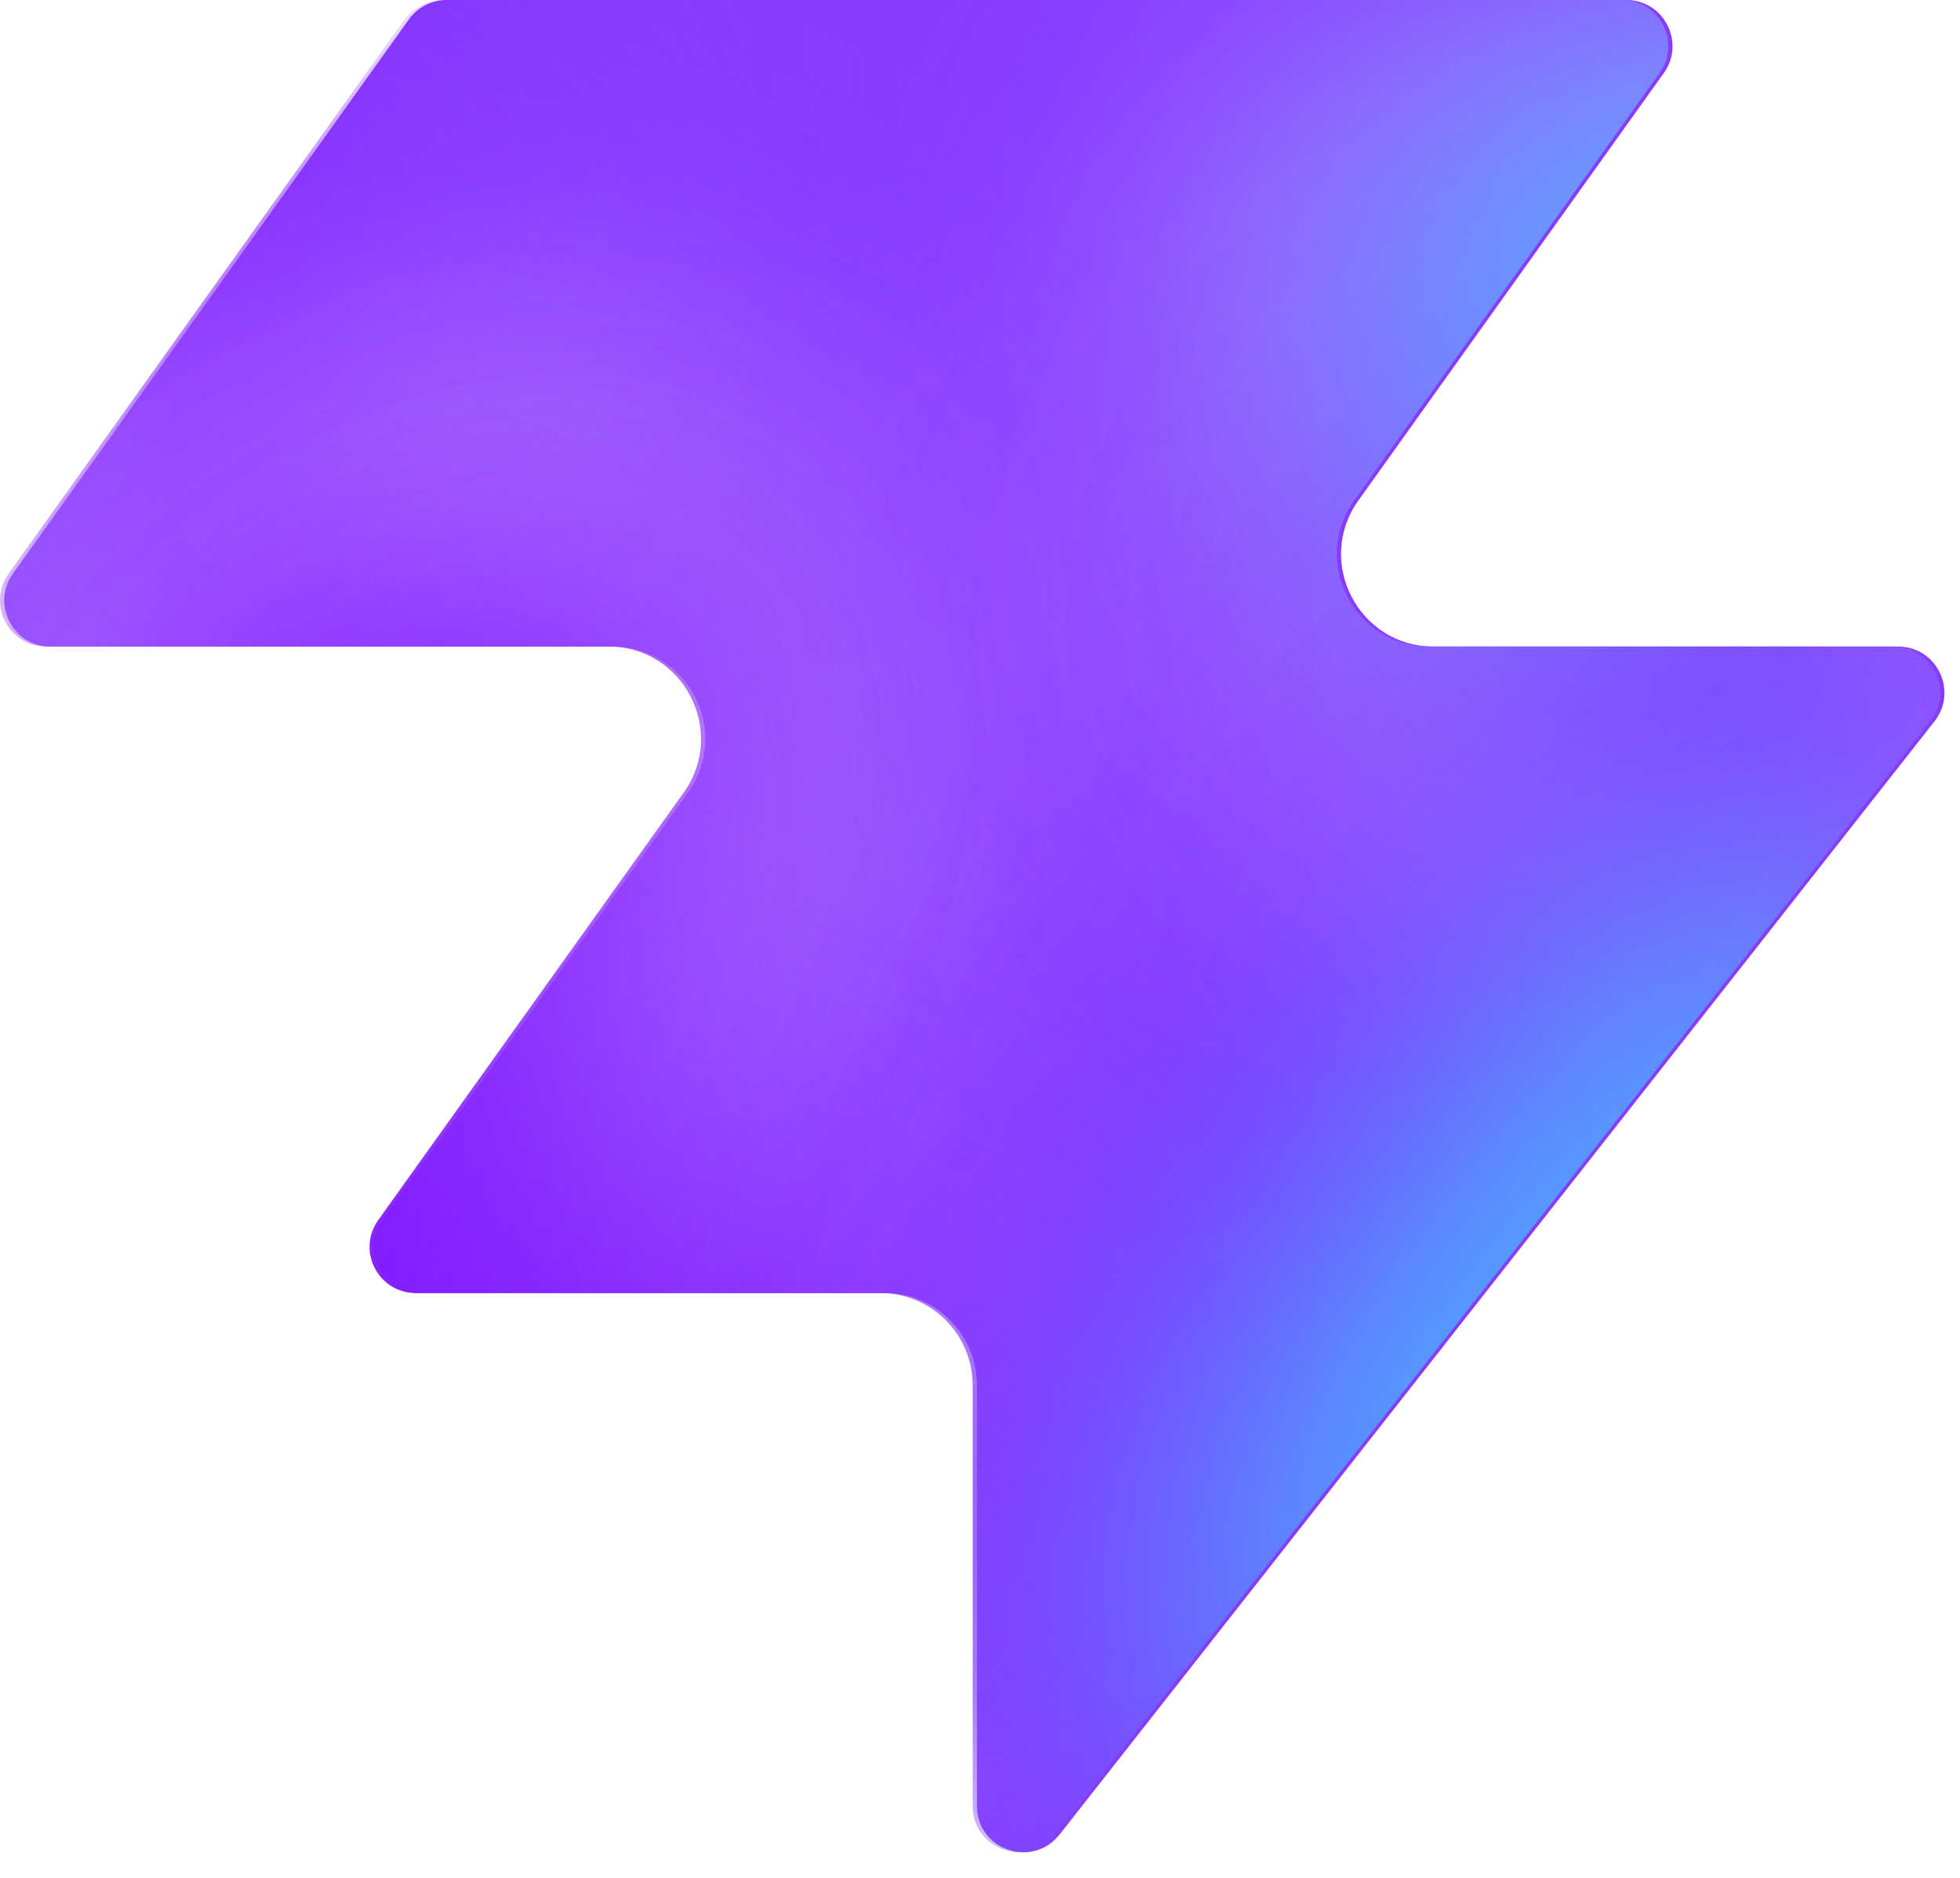
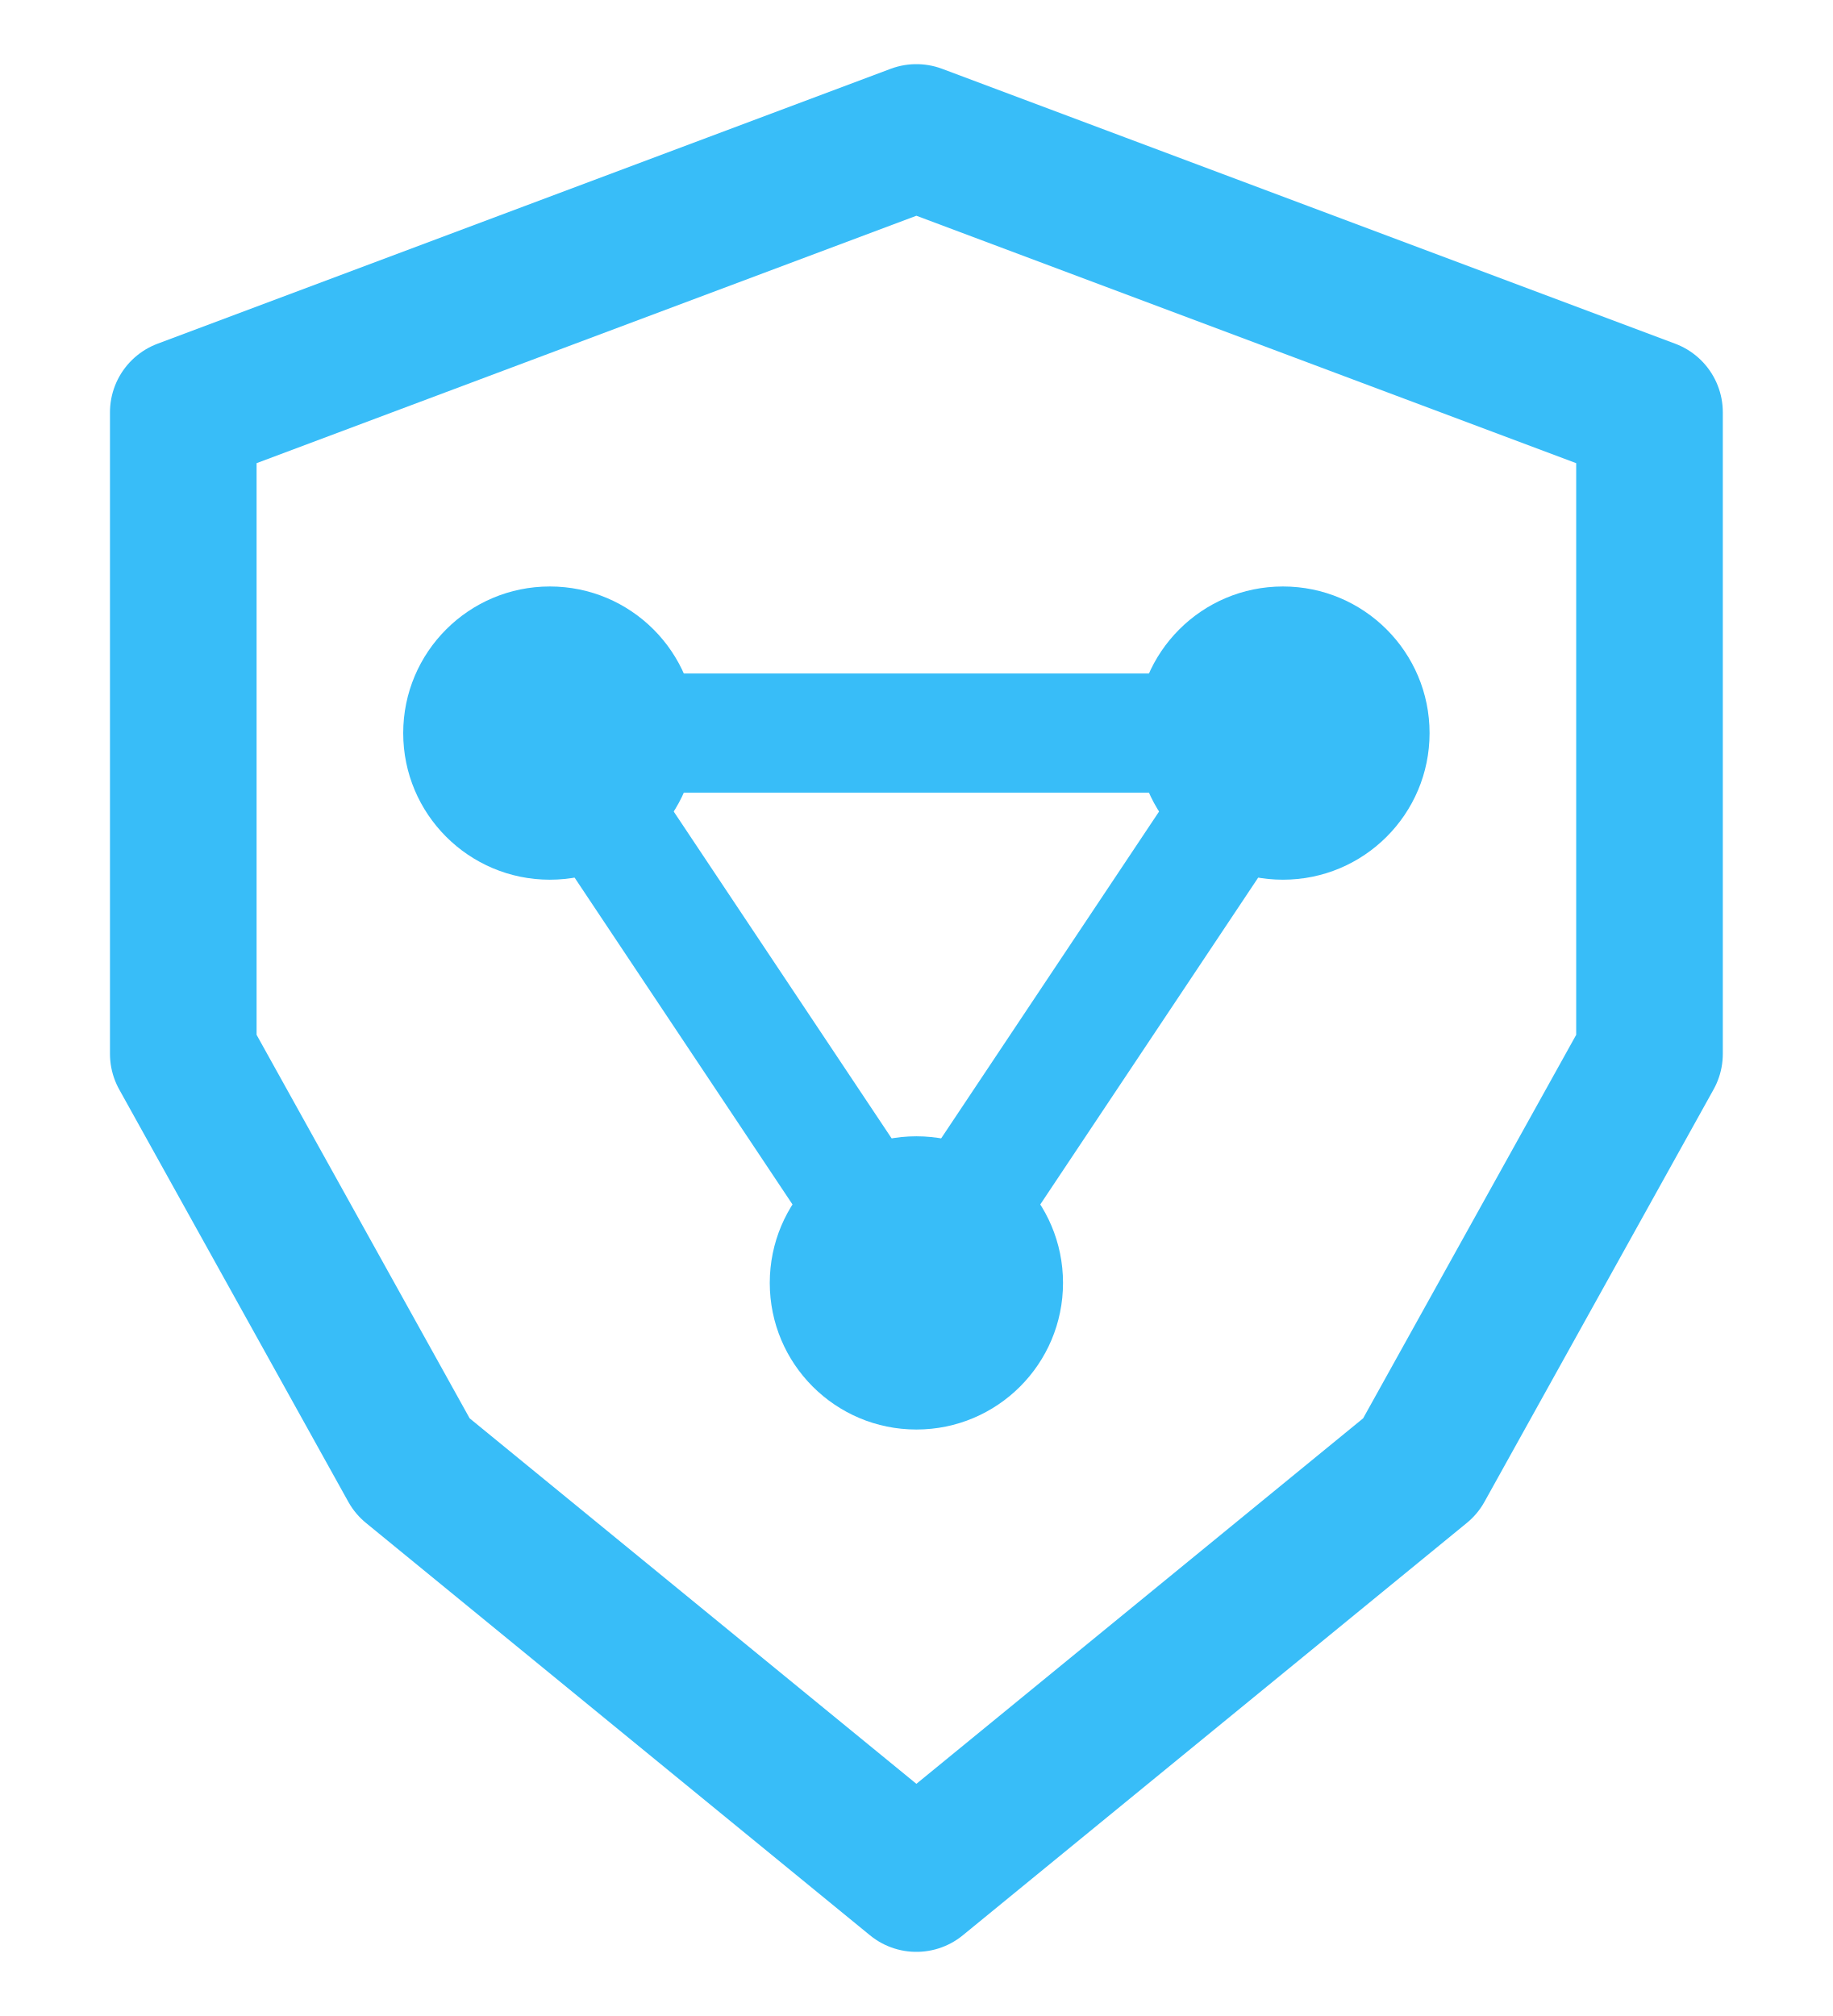
- <svg xmlns="http://www.w3.org/2000/svg" width="48" height="46" fill="none" viewBox="0 0 48 46">
-   <path fill="#863bff" d="M25.946 44.938c-.664.845-2.021.375-2.021-.698V33.937a2.26 2.26 0 0 0-2.262-2.262H10.287c-.92 0-1.456-1.04-.92-1.788l7.48-10.471c1.07-1.497 0-3.578-1.842-3.578H1.237c-.92 0-1.456-1.04-.92-1.788L10.013.474c.214-.297.556-.474.92-.474h28.894c.92 0 1.456 1.04.92 1.788l-7.48 10.471c-1.07 1.498 0 3.579 1.842 3.579h11.377c.943 0 1.473 1.088.89 1.83L25.947 44.94z" style="fill:#863bff;fill:color(display-p3 .525 .23 1);fill-opacity:1" />
-   <mask id="a" width="48" height="46" x="0" y="0" maskUnits="userSpaceOnUse" style="mask-type:alpha">
-     <path fill="#000" d="M25.842 44.938c-.664.844-2.021.375-2.021-.698V33.937a2.26 2.26 0 0 0-2.262-2.262H10.183c-.92 0-1.456-1.04-.92-1.788l7.48-10.471c1.07-1.498 0-3.579-1.842-3.579H1.133c-.92 0-1.456-1.04-.92-1.787L9.91.473c.214-.297.556-.474.92-.474h28.894c.92 0 1.456 1.04.92 1.788l-7.48 10.471c-1.07 1.498 0 3.578 1.842 3.578h11.377c.943 0 1.473 1.088.89 1.832L25.843 44.94z" style="fill:#000;fill-opacity:1" />
-   </mask>
-   <g mask="url(#a)">
-     <g filter="url(#b)">
-       <ellipse cx="5.508" cy="14.704" fill="#ede6ff" rx="5.508" ry="14.704" style="fill:#ede6ff;fill:color(display-p3 .927 .903 1);fill-opacity:1" transform="matrix(.00324 1 1 -.00324 -4.47 31.516)" />
-     </g>
-     <g filter="url(#c)">
-       <ellipse cx="10.399" cy="29.851" fill="#ede6ff" rx="10.399" ry="29.851" style="fill:#ede6ff;fill:color(display-p3 .927 .903 1);fill-opacity:1" transform="matrix(.00324 1 1 -.00324 -39.328 7.883)" />
-     </g>
-     <g filter="url(#d)">
-       <ellipse cx="5.508" cy="30.487" fill="#7e14ff" rx="5.508" ry="30.487" style="fill:#7e14ff;fill:color(display-p3 .492 .077 1);fill-opacity:1" transform="rotate(89.814 -25.913 -14.639)scale(1 -1)" />
-     </g>
-     <g filter="url(#e)">
-       <ellipse cx="5.508" cy="30.599" fill="#7e14ff" rx="5.508" ry="30.599" style="fill:#7e14ff;fill:color(display-p3 .492 .077 1);fill-opacity:1" transform="rotate(89.814 -32.644 -3.334)scale(1 -1)" />
-     </g>
-     <g filter="url(#f)">
-       <ellipse cx="5.508" cy="30.599" fill="#7e14ff" rx="5.508" ry="30.599" style="fill:#7e14ff;fill:color(display-p3 .492 .077 1);fill-opacity:1" transform="matrix(.00324 1 1 -.00324 -34.34 30.47)" />
-     </g>
-     <g filter="url(#g)">
-       <ellipse cx="14.072" cy="22.078" fill="#ede6ff" rx="14.072" ry="22.078" style="fill:#ede6ff;fill:color(display-p3 .927 .903 1);fill-opacity:1" transform="rotate(93.35 24.506 48.493)scale(-1 1)" />
-     </g>
-     <g filter="url(#h)">
-       <ellipse cx="3.47" cy="21.501" fill="#7e14ff" rx="3.47" ry="21.501" style="fill:#7e14ff;fill:color(display-p3 .492 .077 1);fill-opacity:1" transform="rotate(89.009 28.708 47.59)scale(-1 1)" />
-     </g>
-     <g filter="url(#i)">
-       <ellipse cx="3.47" cy="21.501" fill="#7e14ff" rx="3.47" ry="21.501" style="fill:#7e14ff;fill:color(display-p3 .492 .077 1);fill-opacity:1" transform="rotate(89.009 28.708 47.59)scale(-1 1)" />
-     </g>
-     <g filter="url(#j)">
-       <ellipse cx=".387" cy="8.972" fill="#7e14ff" rx="4.407" ry="29.108" style="fill:#7e14ff;fill:color(display-p3 .492 .077 1);fill-opacity:1" transform="rotate(39.51 .387 8.972)" />
-     </g>
-     <g filter="url(#k)">
-       <ellipse cx="47.523" cy="-6.092" fill="#7e14ff" rx="4.407" ry="29.108" style="fill:#7e14ff;fill:color(display-p3 .492 .077 1);fill-opacity:1" transform="rotate(37.892 47.523 -6.092)" />
-     </g>
-     <g filter="url(#l)">
-       <ellipse cx="41.412" cy="6.333" fill="#47bfff" rx="5.971" ry="9.665" style="fill:#47bfff;fill:color(display-p3 .28 .748 1);fill-opacity:1" transform="rotate(37.892 41.412 6.333)" />
-     </g>
-     <g filter="url(#m)">
-       <ellipse cx="-1.879" cy="38.332" fill="#7e14ff" rx="4.407" ry="29.108" style="fill:#7e14ff;fill:color(display-p3 .492 .077 1);fill-opacity:1" transform="rotate(37.892 -1.88 38.332)" />
-     </g>
-     <g filter="url(#n)">
-       <ellipse cx="-1.879" cy="38.332" fill="#7e14ff" rx="4.407" ry="29.108" style="fill:#7e14ff;fill:color(display-p3 .492 .077 1);fill-opacity:1" transform="rotate(37.892 -1.88 38.332)" />
-     </g>
-     <g filter="url(#o)">
-       <ellipse cx="35.651" cy="29.907" fill="#7e14ff" rx="4.407" ry="29.108" style="fill:#7e14ff;fill:color(display-p3 .492 .077 1);fill-opacity:1" transform="rotate(37.892 35.651 29.907)" />
-     </g>
-     <g filter="url(#p)">
-       <ellipse cx="38.418" cy="32.4" fill="#47bfff" rx="5.971" ry="15.297" style="fill:#47bfff;fill:color(display-p3 .28 .748 1);fill-opacity:1" transform="rotate(37.892 38.418 32.4)" />
-     </g>
+ <svg xmlns="http://www.w3.org/2000/svg" viewBox="0 0 40 44" fill="none" color="#38bdf8">
+   <path d="M20 3 36 9v14l-5 9-11 9-11-9-5-9V9L20 3Z" stroke="currentColor" stroke-width="3.2" stroke-linejoin="round" />
+   <path d="m12 16 8 12 8-12M12 16h16" stroke="currentColor" stroke-width="2.6" stroke-linejoin="round" />
+   <g fill="currentColor">
+     <circle cx="12" cy="16" r="3.2" />
+     <circle cx="28" cy="16" r="3.2" />
+     <circle cx="20" cy="28" r="3.2" />
  </g>
-   <defs>
-     <filter id="b" width="60.045" height="41.654" x="-19.77" y="16.149" color-interpolation-filters="sRGB" filterUnits="userSpaceOnUse">
-       <feFlood flood-opacity="0" result="BackgroundImageFix" />
-       <feBlend in="SourceGraphic" in2="BackgroundImageFix" result="shape" />
-       <feGaussianBlur result="effect1_foregroundBlur_2002_17158" stdDeviation="7.659" />
-     </filter>
-     <filter id="c" width="90.34" height="51.437" x="-54.613" y="-7.533" color-interpolation-filters="sRGB" filterUnits="userSpaceOnUse">
-       <feFlood flood-opacity="0" result="BackgroundImageFix" />
-       <feBlend in="SourceGraphic" in2="BackgroundImageFix" result="shape" />
-       <feGaussianBlur result="effect1_foregroundBlur_2002_17158" stdDeviation="7.659" />
-     </filter>
-     <filter id="d" width="79.355" height="29.4" x="-49.64" y="2.03" color-interpolation-filters="sRGB" filterUnits="userSpaceOnUse">
-       <feFlood flood-opacity="0" result="BackgroundImageFix" />
-       <feBlend in="SourceGraphic" in2="BackgroundImageFix" result="shape" />
-       <feGaussianBlur result="effect1_foregroundBlur_2002_17158" stdDeviation="4.596" />
-     </filter>
-     <filter id="e" width="79.579" height="29.4" x="-45.045" y="20.029" color-interpolation-filters="sRGB" filterUnits="userSpaceOnUse">
-       <feFlood flood-opacity="0" result="BackgroundImageFix" />
-       <feBlend in="SourceGraphic" in2="BackgroundImageFix" result="shape" />
-       <feGaussianBlur result="effect1_foregroundBlur_2002_17158" stdDeviation="4.596" />
-     </filter>
-     <filter id="f" width="79.579" height="29.4" x="-43.513" y="21.178" color-interpolation-filters="sRGB" filterUnits="userSpaceOnUse">
-       <feFlood flood-opacity="0" result="BackgroundImageFix" />
-       <feBlend in="SourceGraphic" in2="BackgroundImageFix" result="shape" />
-       <feGaussianBlur result="effect1_foregroundBlur_2002_17158" stdDeviation="4.596" />
-     </filter>
-     <filter id="g" width="74.749" height="58.852" x="15.756" y="-17.901" color-interpolation-filters="sRGB" filterUnits="userSpaceOnUse">
-       <feFlood flood-opacity="0" result="BackgroundImageFix" />
-       <feBlend in="SourceGraphic" in2="BackgroundImageFix" result="shape" />
-       <feGaussianBlur result="effect1_foregroundBlur_2002_17158" stdDeviation="7.659" />
-     </filter>
-     <filter id="h" width="61.377" height="25.362" x="23.548" y="2.284" color-interpolation-filters="sRGB" filterUnits="userSpaceOnUse">
-       <feFlood flood-opacity="0" result="BackgroundImageFix" />
-       <feBlend in="SourceGraphic" in2="BackgroundImageFix" result="shape" />
-       <feGaussianBlur result="effect1_foregroundBlur_2002_17158" stdDeviation="4.596" />
-     </filter>
-     <filter id="i" width="61.377" height="25.362" x="23.548" y="2.284" color-interpolation-filters="sRGB" filterUnits="userSpaceOnUse">
-       <feFlood flood-opacity="0" result="BackgroundImageFix" />
-       <feBlend in="SourceGraphic" in2="BackgroundImageFix" result="shape" />
-       <feGaussianBlur result="effect1_foregroundBlur_2002_17158" stdDeviation="4.596" />
-     </filter>
-     <filter id="j" width="56.045" height="63.649" x="-27.636" y="-22.853" color-interpolation-filters="sRGB" filterUnits="userSpaceOnUse">
-       <feFlood flood-opacity="0" result="BackgroundImageFix" />
-       <feBlend in="SourceGraphic" in2="BackgroundImageFix" result="shape" />
-       <feGaussianBlur result="effect1_foregroundBlur_2002_17158" stdDeviation="4.596" />
-     </filter>
-     <filter id="k" width="54.814" height="64.646" x="20.116" y="-38.415" color-interpolation-filters="sRGB" filterUnits="userSpaceOnUse">
-       <feFlood flood-opacity="0" result="BackgroundImageFix" />
-       <feBlend in="SourceGraphic" in2="BackgroundImageFix" result="shape" />
-       <feGaussianBlur result="effect1_foregroundBlur_2002_17158" stdDeviation="4.596" />
-     </filter>
-     <filter id="l" width="33.541" height="35.313" x="24.641" y="-11.323" color-interpolation-filters="sRGB" filterUnits="userSpaceOnUse">
-       <feFlood flood-opacity="0" result="BackgroundImageFix" />
-       <feBlend in="SourceGraphic" in2="BackgroundImageFix" result="shape" />
-       <feGaussianBlur result="effect1_foregroundBlur_2002_17158" stdDeviation="4.596" />
-     </filter>
-     <filter id="m" width="54.814" height="64.646" x="-29.286" y="6.009" color-interpolation-filters="sRGB" filterUnits="userSpaceOnUse">
-       <feFlood flood-opacity="0" result="BackgroundImageFix" />
-       <feBlend in="SourceGraphic" in2="BackgroundImageFix" result="shape" />
-       <feGaussianBlur result="effect1_foregroundBlur_2002_17158" stdDeviation="4.596" />
-     </filter>
-     <filter id="n" width="54.814" height="64.646" x="-29.286" y="6.009" color-interpolation-filters="sRGB" filterUnits="userSpaceOnUse">
-       <feFlood flood-opacity="0" result="BackgroundImageFix" />
-       <feBlend in="SourceGraphic" in2="BackgroundImageFix" result="shape" />
-       <feGaussianBlur result="effect1_foregroundBlur_2002_17158" stdDeviation="4.596" />
-     </filter>
-     <filter id="o" width="54.814" height="64.646" x="8.244" y="-2.416" color-interpolation-filters="sRGB" filterUnits="userSpaceOnUse">
-       <feFlood flood-opacity="0" result="BackgroundImageFix" />
-       <feBlend in="SourceGraphic" in2="BackgroundImageFix" result="shape" />
-       <feGaussianBlur result="effect1_foregroundBlur_2002_17158" stdDeviation="4.596" />
-     </filter>
-     <filter id="p" width="39.409" height="43.623" x="18.713" y="10.588" color-interpolation-filters="sRGB" filterUnits="userSpaceOnUse">
-       <feFlood flood-opacity="0" result="BackgroundImageFix" />
-       <feBlend in="SourceGraphic" in2="BackgroundImageFix" result="shape" />
-       <feGaussianBlur result="effect1_foregroundBlur_2002_17158" stdDeviation="4.596" />
-     </filter>
-   </defs>
</svg>
